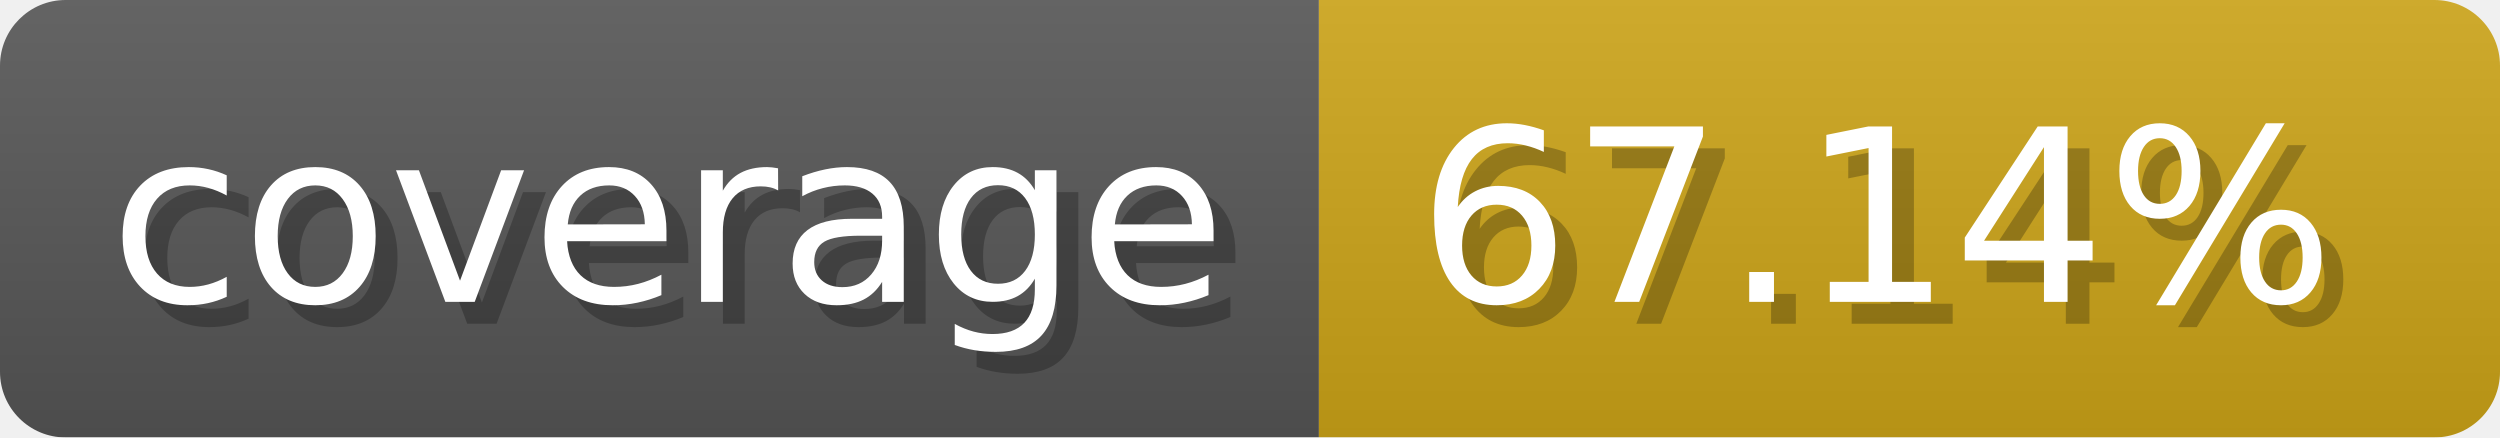
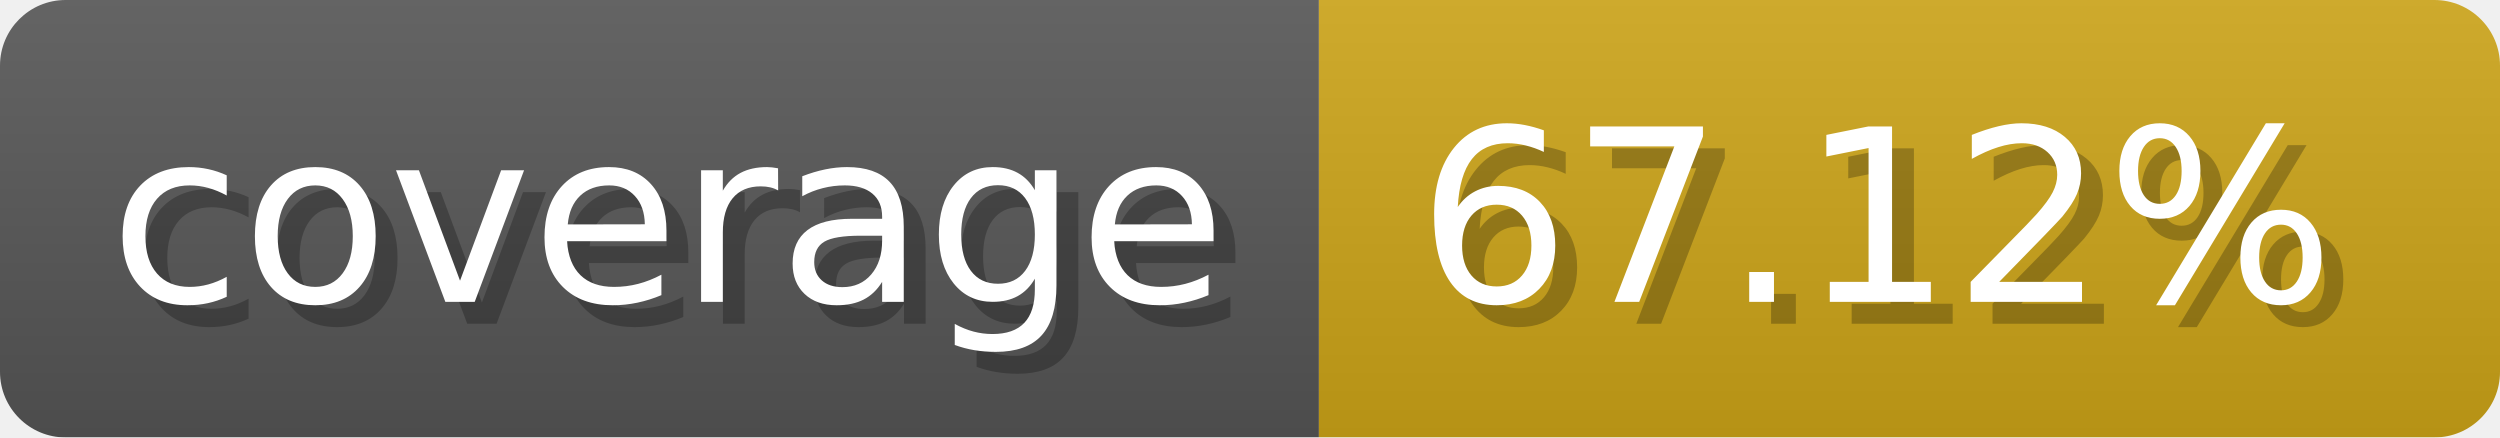
- <svg xmlns="http://www.w3.org/2000/svg" width="114.3" height="20" viewBox="0 0 1143 200" role="img" aria-label="coverage: 67.14%">
-   <linearGradient id="GwiDN" x2="0" y2="100%">
+ <svg xmlns="http://www.w3.org/2000/svg" width="114.3" height="20" viewBox="0 0 1143 200" role="img" aria-label="coverage: 67.12%">
+   <linearGradient id="BxLCJ" x2="0" y2="100%">
    <stop offset="0" stop-opacity=".1" stop-color="#EEE" />
    <stop offset="1" stop-opacity=".1" />
  </linearGradient>
-   <mask id="PsBQX">
+   <mask id="lVOhb">
    <rect width="1143" height="200" rx="30" fill="#FFF" />
  </mask>
-   <g mask="url(#PsBQX)">
+   <g mask="url(#lVOhb)">
    <rect width="603" height="200" fill="#555" />
    <rect width="540" height="200" fill="#cba317" x="603" />
-     <rect width="1143" height="200" fill="url(#GwiDN)" />
+     <rect width="1143" height="200" fill="url(#BxLCJ)" />
  </g>
  <g aria-hidden="true" fill="#fff" text-anchor="start" font-family="Verdana,DejaVu Sans,sans-serif" font-size="110">
    <text x="60" y="148" textLength="503" fill="#000" opacity="0.25">coverage</text>
    <text x="50" y="138" textLength="503">coverage</text>
-     <text x="658" y="148" textLength="440" fill="#000" opacity="0.25">67.14%</text>
-     <text x="648" y="138" textLength="440">67.14%</text>
+     <text x="658" y="148" textLength="440" fill="#000" opacity="0.25">67.12%</text>
+     <text x="648" y="138" textLength="440">67.12%</text>
  </g>
</svg>
